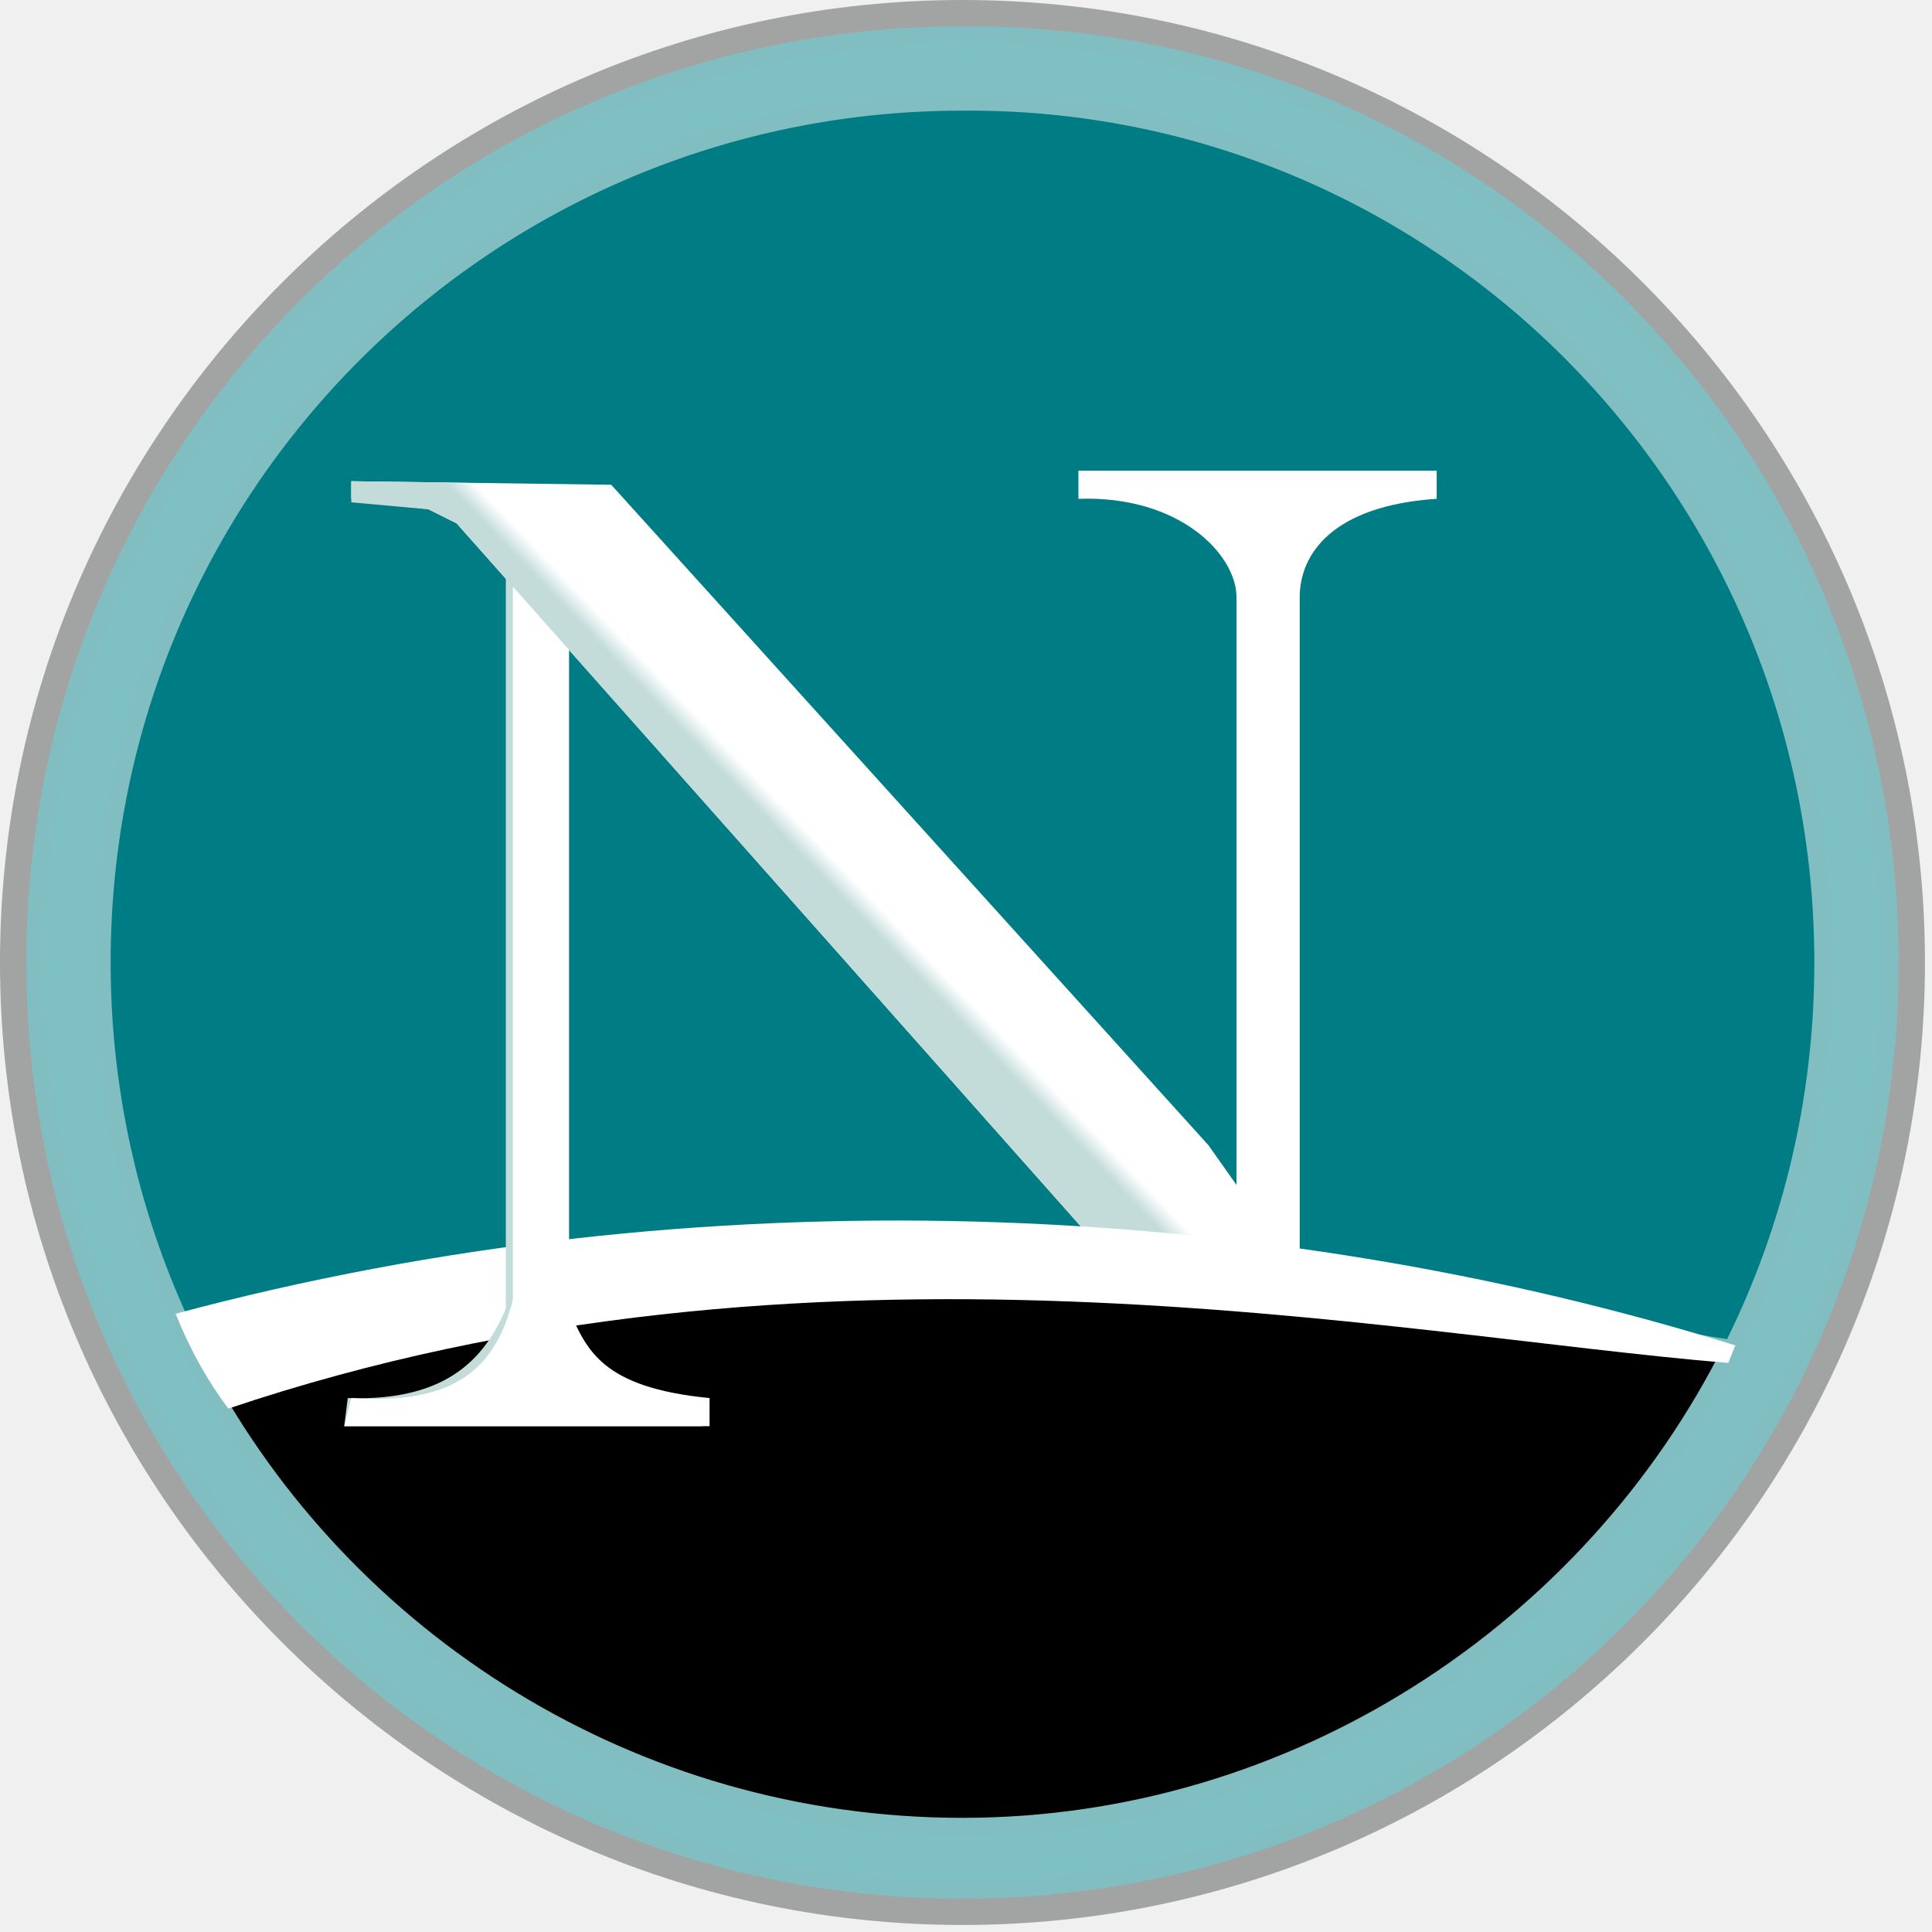
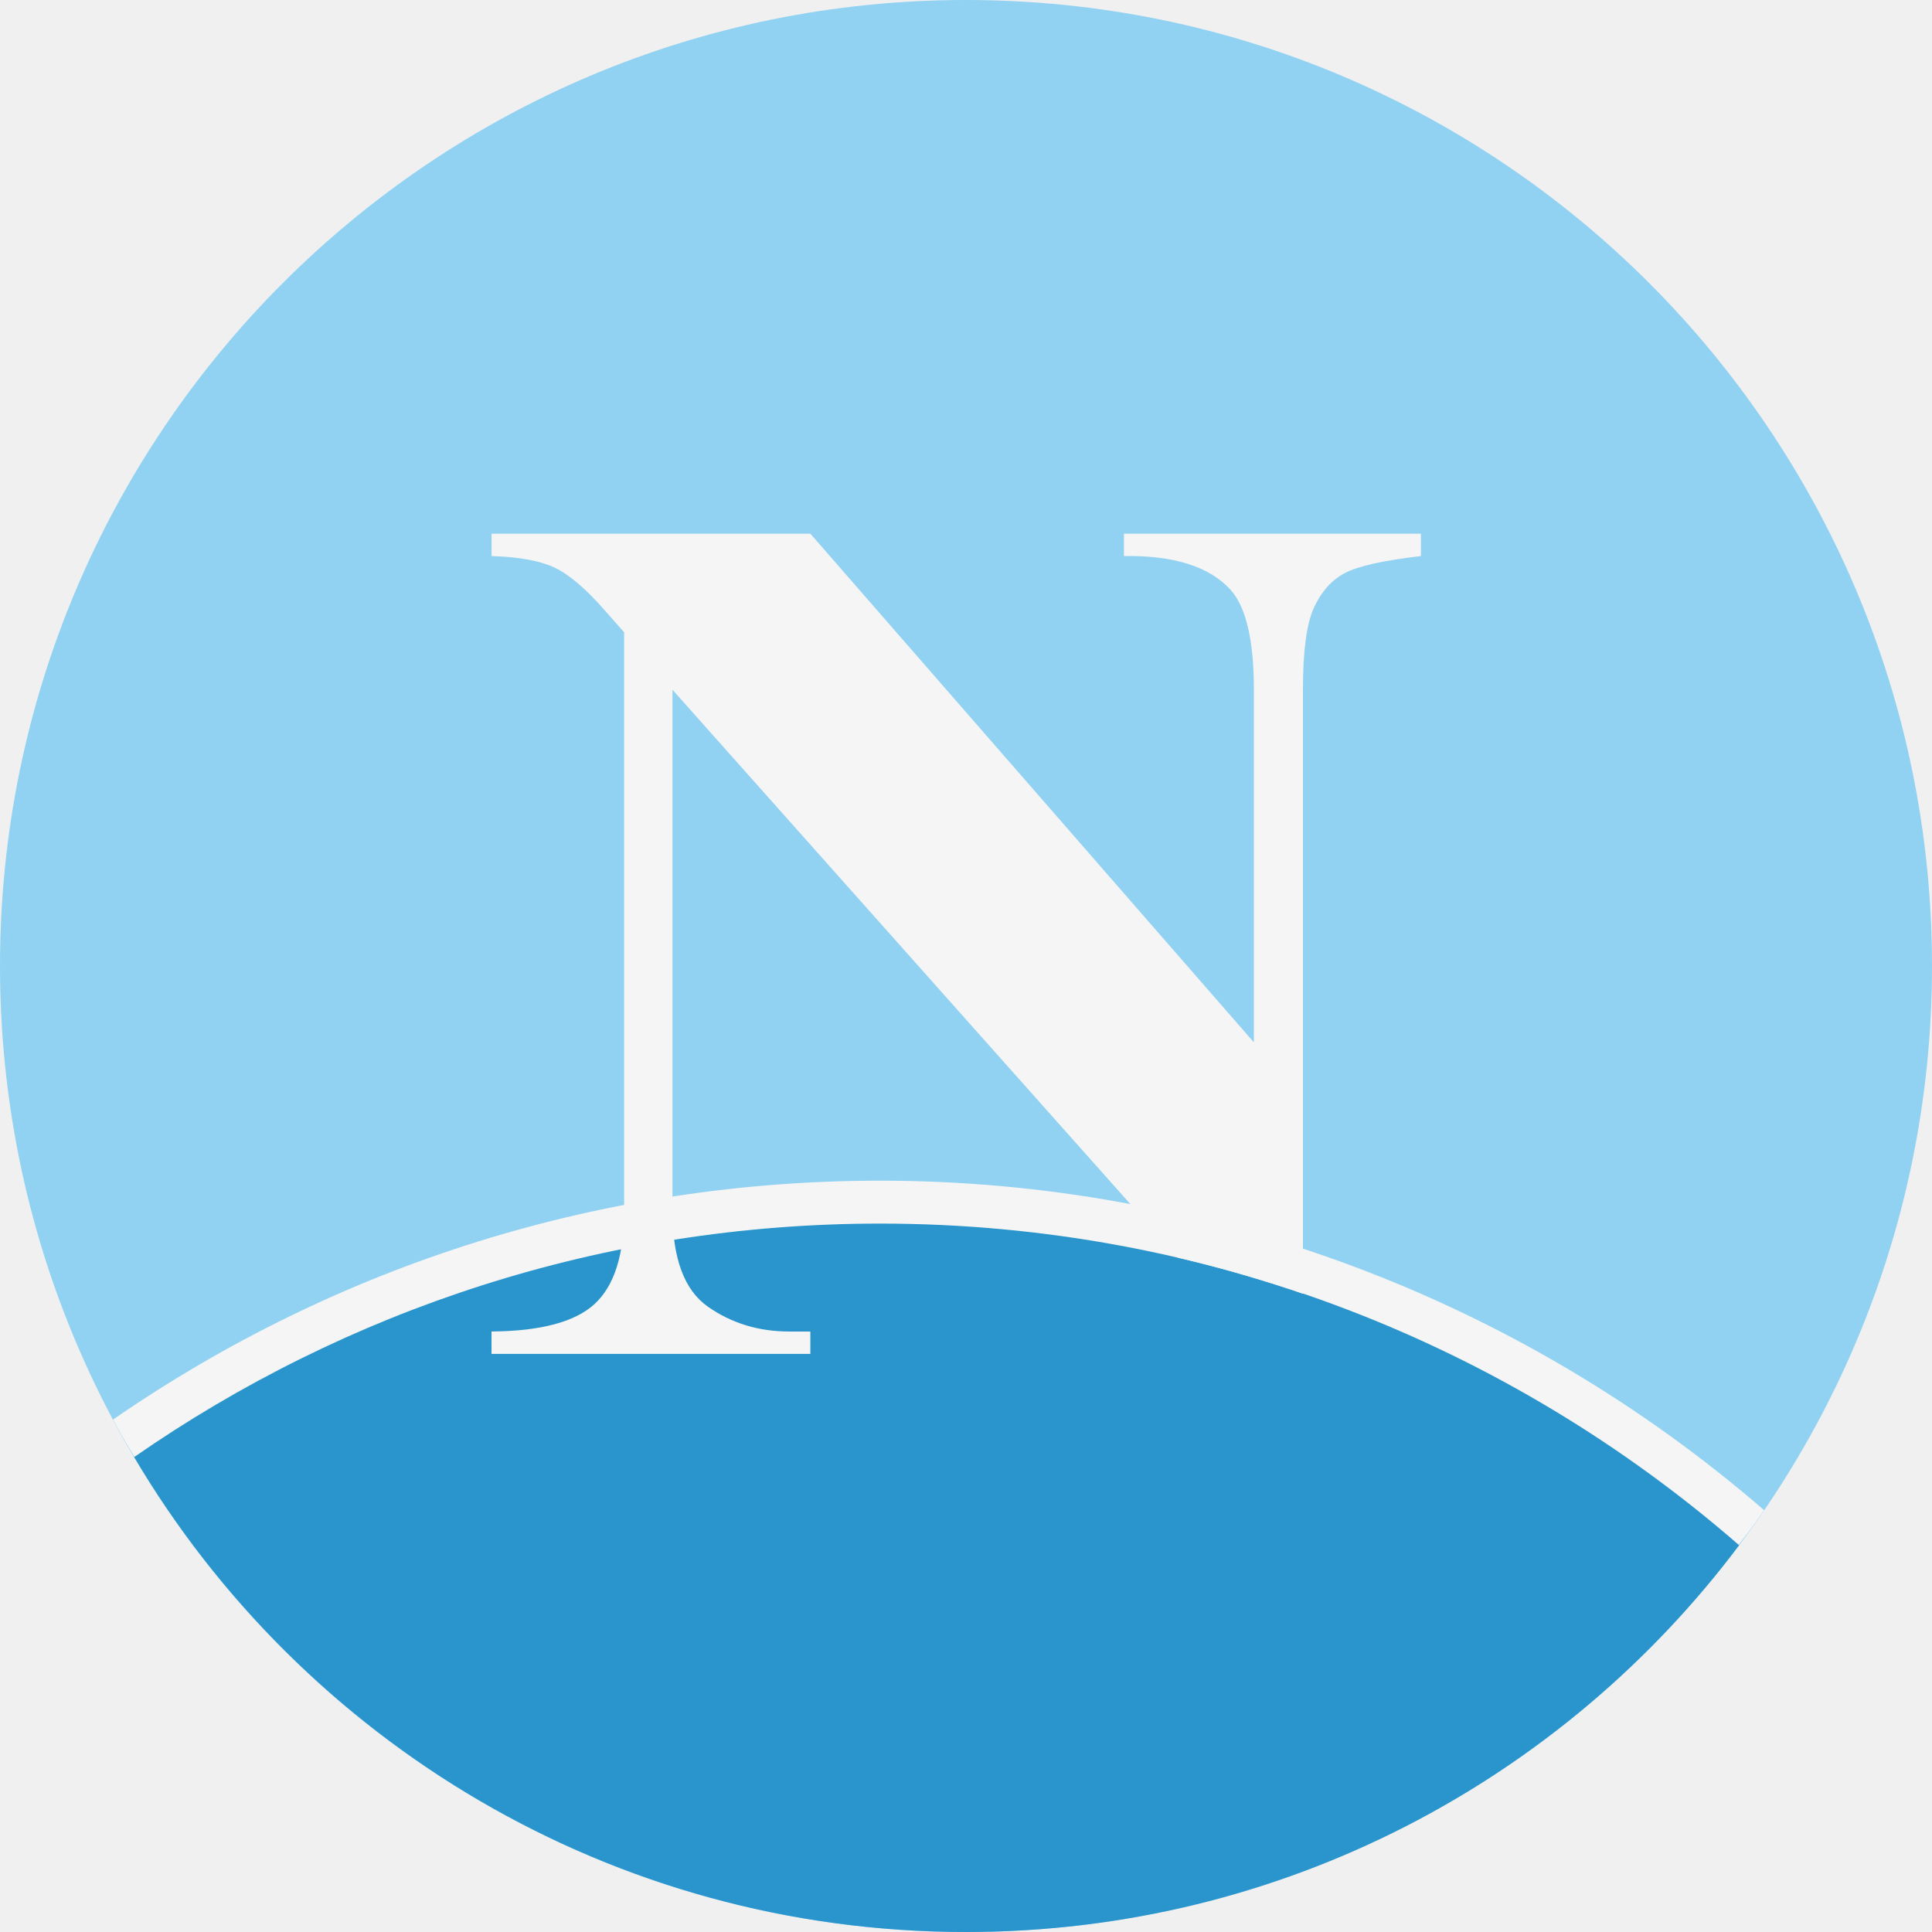
- <svg xmlns="http://www.w3.org/2000/svg" version="1.1" id="Layer_1" x="0" y="0" preserveAspectRatio="xMinYMin" viewBox="-452 253 55 55" xml:space="preserve" enable-background="new -452 253 55 55">
-   <style type="text/css">.st0{fill:#a2a4a4}.st1,.st2{fill:#7fc0c4;stroke:#80bec2;stroke-width:.5}.st2{fill:#007c85}.st3{fill:#fff}.st4{fill:url(#path3317_1_)}.st5{stroke:#80bec2;stroke-width:.5}.st6{fill:#c3dcda}</style>
-   <g id="Page-1">
-     <g id="netscape" transform="translate(0, -1)">
-       <path id="path3344" class="st0" d="M-397.2,281.4c0,15.1-12.3,27.4-27.4,27.4 c-15.1,0-27.4-12.3-27.4-27.4c0-15.1,12.3-27.4,27.4-27.4C-409.5,254-397.2,266.3-397.2,281.4L-397.2,281.4z" />
-       <path id="path3342" class="st1" d="M-398.2,281.4c0,14.6-11.8,26.4-26.4,26.4 c-14.6,0-26.4-11.8-26.4-26.4c0-14.6,11.8-26.4,26.4-26.4C-410,254.9-398.2,266.8-398.2,281.4L-398.2,281.4z" />
-       <path id="path3337" class="st2" d="M-400.1,281.4c0,13.6-11,24.5-24.5,24.5c-13.6,0-24.5-11-24.5-24.5 c0-13.6,11-24.5,24.5-24.5C-411.1,256.8-400.1,267.8-400.1,281.4L-400.1,281.4z" />
-       <path id="path2541" class="st2" d="M-400.1,281.4c0,13.6-11,24.5-24.5,24.5c-13.6,0-24.5-11-24.5-24.5 c0-13.6,11-24.5,24.5-24.5C-411.1,256.8-400.1,267.8-400.1,281.4L-400.1,281.4z" />
-       <path id="path3327" class="st3" d="M-441.9,268.2l2.1,0.3l0.8,0.4l18.2,20.5l5.6,0.6l-2.4-3.4 l-17-18.8l-7.4-0.1V268.2L-441.9,268.2z" />
-       <linearGradient id="path3317_1_" gradientUnits="userSpaceOnUse" x1="-886.611" y1="550.215" x2="-886.577" y2="550.242" gradientTransform="matrix(26.7586 0 0 -22.3345 23295.83 12567.638)">
-         <stop offset="0" stop-color="#C3DCDA" />
-         <stop offset=".54" stop-color="#C3DCDA" stop-opacity="0" />
-       </linearGradient>
-       <path id="path3317" class="st4" d="M-439.8,268.5l0.8,0.4l18.2,20.5l5.6,0.6l-2.4-3.4l-17-18.8 l-7.4-0.1v0.6L-439.8,268.5z" />
-       <path id="path3339" class="st5" d="M-402.7,292.4c-4,8-12.4,13.6-21.9,13.6c-9.4,0-17.6-5.3-21.7-13 C-423.9,286.1-416.3,290.2-402.7,292.4L-402.7,292.4z" />
-       <path id="rect3333" class="st3" d="M-415,271v19.8h-1.8V271h0c0-1.2-1.6-2.9-4.5-2.8v-0.8h10.2v0.8 C-414.1,268.4-415,269.8-415,271L-415,271z" />
-       <path id="path2545" class="st3" d="M-447,291.4c14.9-4,30.9-3.3,44.4,0.9l-0.2,0.5 c-9.7-0.8-26.1-4.3-42.7,1.3C-446.1,293.3-446.6,292.4-447,291.4L-447,291.4z" />
-       <path id="path3352" class="st6" d="M-442.1,293.8c2.9,0.1,4-1.2,4.6-2.8l1.6,0.3 c0.5,1.1,0.9,2.2,3.9,2.5v0.8h-10.2L-442.1,293.8L-442.1,293.8z" />
-       <path id="rect3350" class="st6" d="M-437.6,270.4l1.6,1.8v21.2h-1.6V270.4L-437.6,270.4z" />
-       <path id="path3331" class="st3" d="M-442,293.8c2.9,0.2,4.1-0.8,4.6-2.8l1.6,0.3 c0.5,1.1,0.9,2.2,4,2.5v0.8h-10.4L-442,293.8L-442,293.8z" />
-       <path id="rect3329" class="st3" d="M-437.4,270.7l1.6,1.8v20.9h-1.6V270.7L-437.4,270.7z" />
-     </g>
-   </g>
+ <svg xmlns="http://www.w3.org/2000/svg" version="1.1" id="Layer_1" x="0px" y="0px" viewBox="0 0 512 512" style="enable-background:new 0 0 512 512;" xml:space="preserve">
+   <circle style="fill:#91D2F2;" cx="256" cy="256" r="256" />
+   <path style="fill:#F5F5F5;" d="M233.244,312.892c-73.028,0-143.284,21.892-203.284,63.304C73.012,456.98,158.06,477.864,256,477.864  c87.884,0,165.408-10.176,211.504-77.656C402.408,343.908,319.264,312.892,233.244,312.892z" />
+   <path style="fill:#2995CC;" d="M233.244,324.264c-73.484,0-141.584,22.904-197.684,61.872C80.124,461.456,162.136,512,256,512  c83.792,0,158.176-40.272,204.884-102.504C399.936,356.456,320.372,324.264,233.244,324.264z" />
+   <path style="fill:#F5F5F5;" d="M214.752,352.864h-5.62c-8.08,0-15.256-2.188-21.52-6.572c-6.268-4.38-9.4-12.824-9.4-25.328V182.788  l134,150.528c11.252,2.62,22.272,5.844,33.08,9.536V182.788c0-10.256,0.968-17.5,2.9-21.72s4.624-7.268,8.08-9.136  c3.452-1.868,10.22-3.392,20.296-4.572v-5.928h-78.712v5.928c13.24-0.212,22.664,2.78,28.288,8.98  c4.096,4.592,6.148,13.412,6.148,26.448v93.452L214.76,141.436h-84.5v5.928c7.26,0.216,12.824,1.232,16.688,3.048  c3.864,1.82,8.316,5.608,13.352,11.38l5.096,5.768v153.404c0,11.54-2.58,19.716-7.732,24.524  c-5.156,4.812-14.288,7.268-27.408,7.376v5.932h84.5L214.752,352.864L214.752,352.864z" />
+   <g>
+ </g>
+   <g>
+ </g>
+   <g>
+ </g>
+   <g>
+ </g>
+   <g>
+ </g>
+   <g>
+ </g>
+   <g>
+ </g>
+   <g>
+ </g>
+   <g>
+ </g>
+   <g>
+ </g>
+   <g>
+ </g>
+   <g>
+ </g>
+   <g>
+ </g>
+   <g>
+ </g>
+   <g>
+ </g>
</svg>
